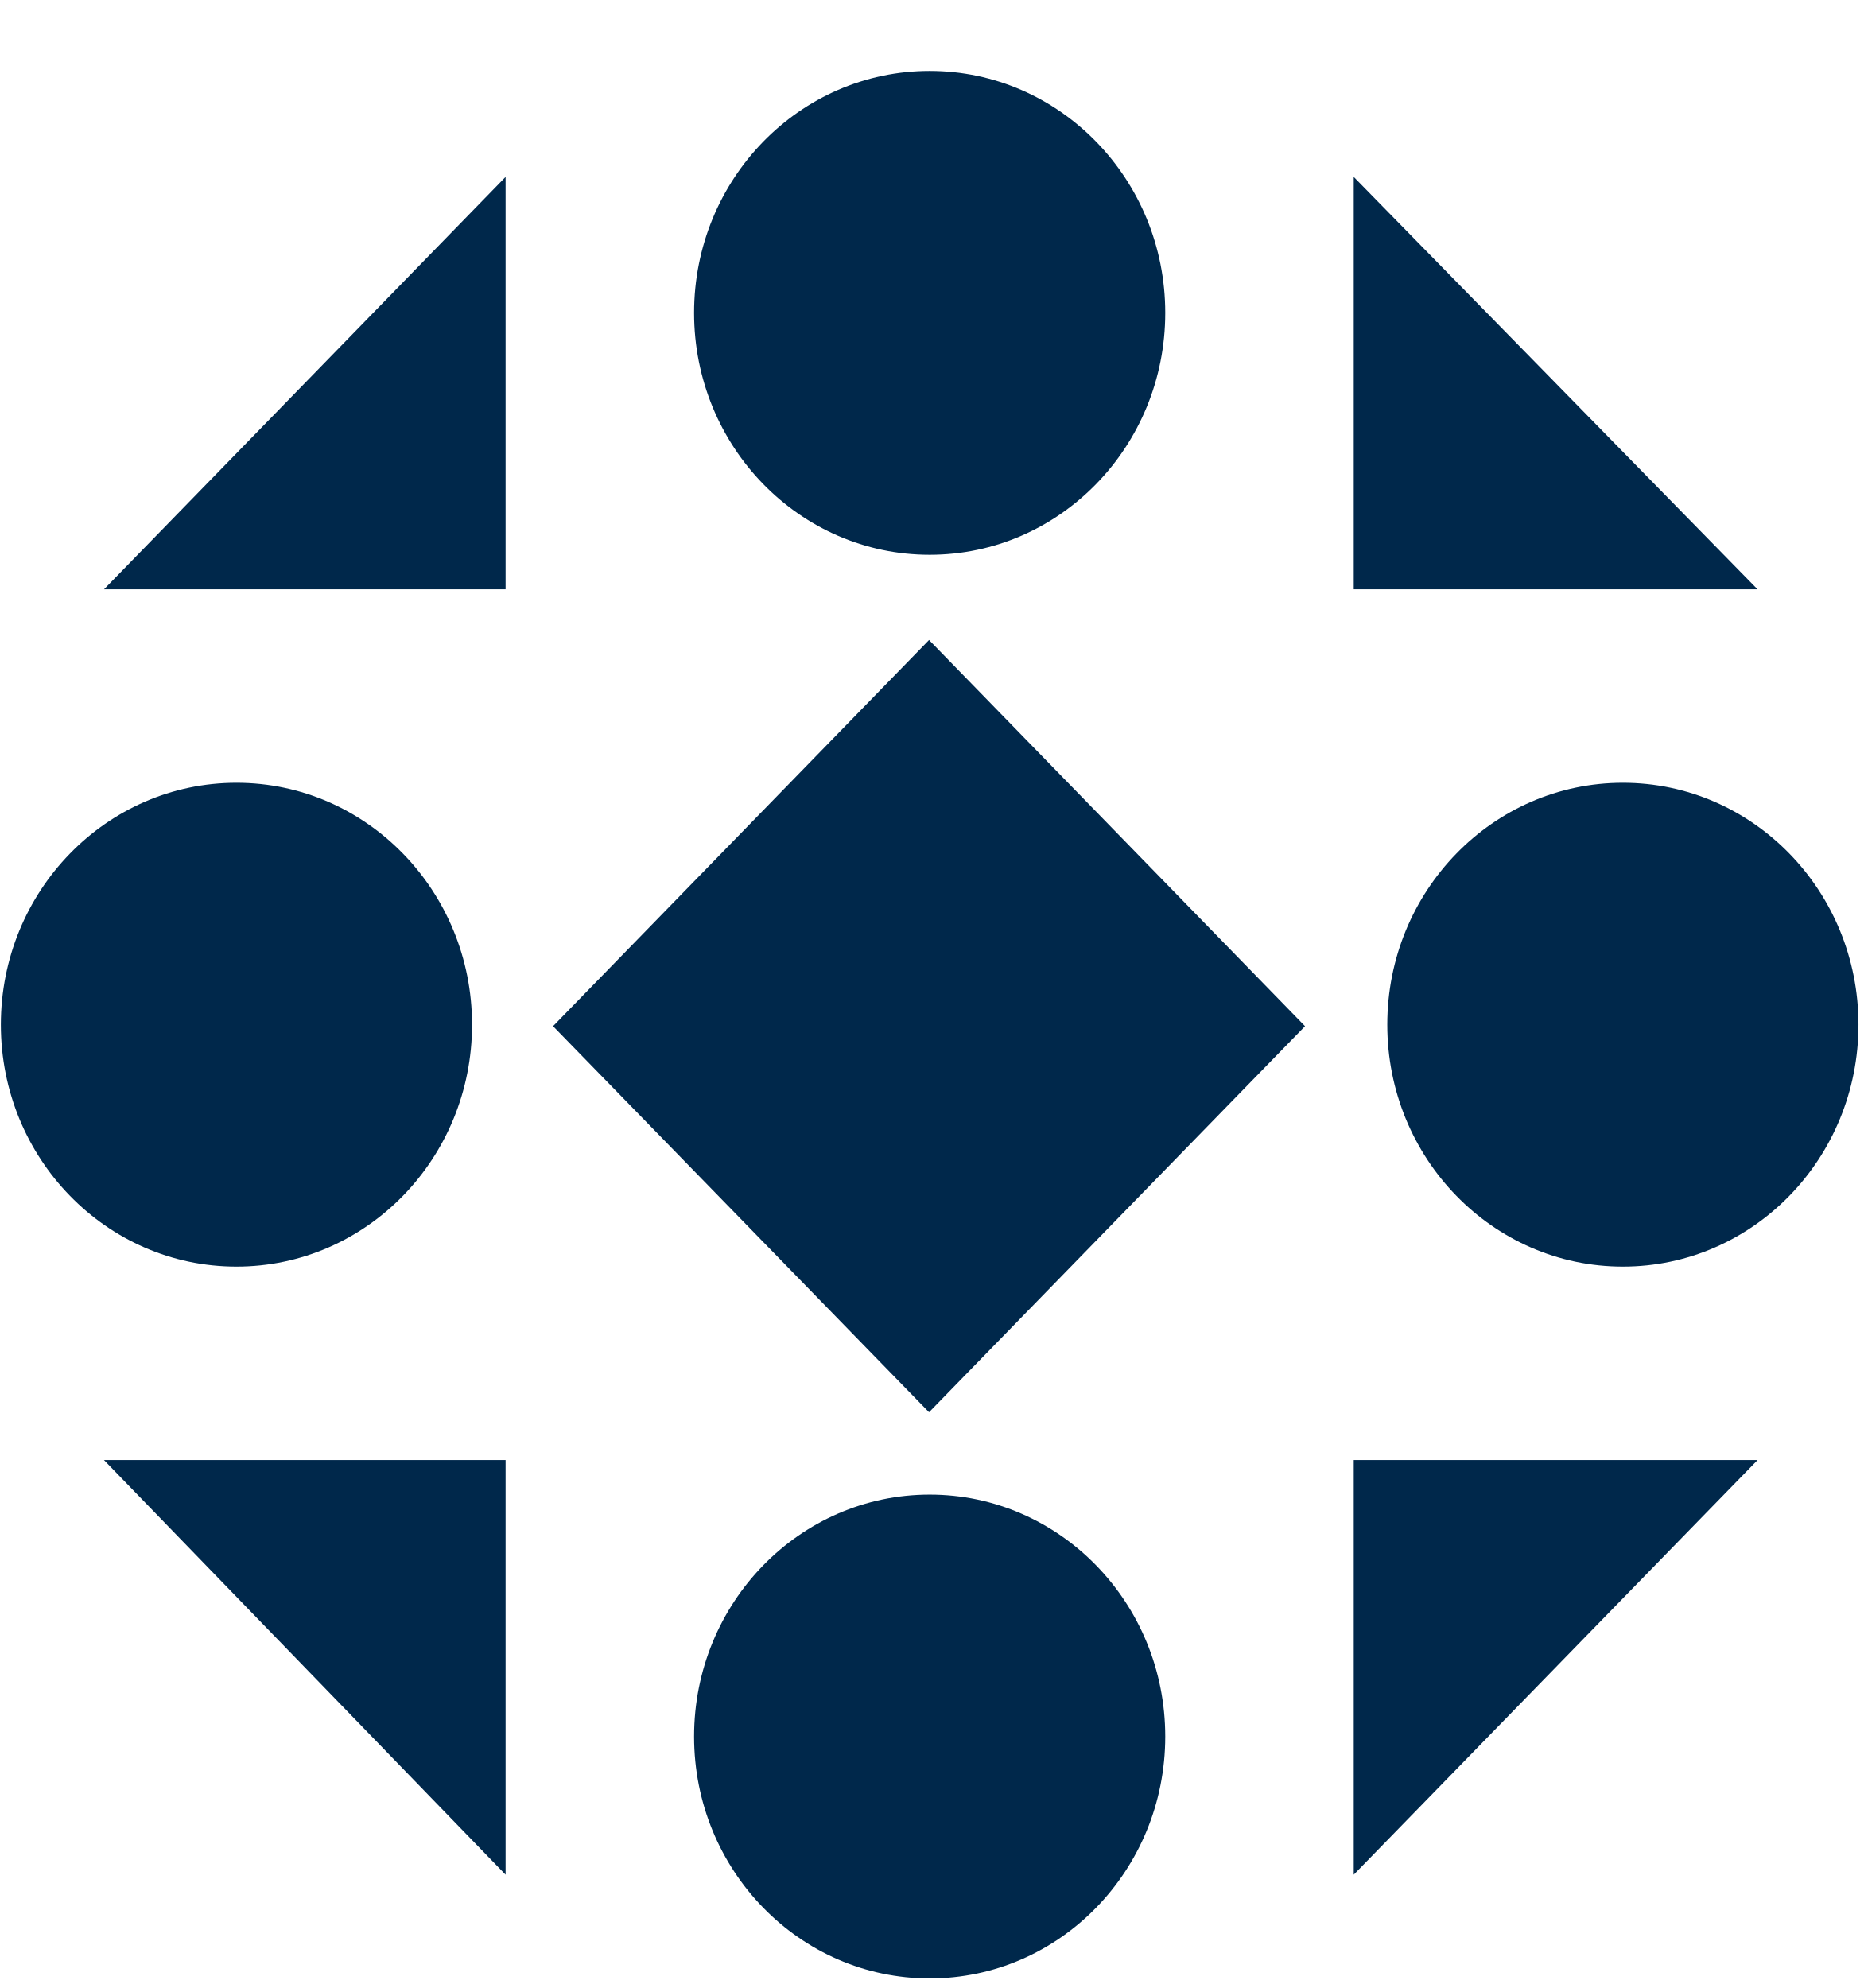
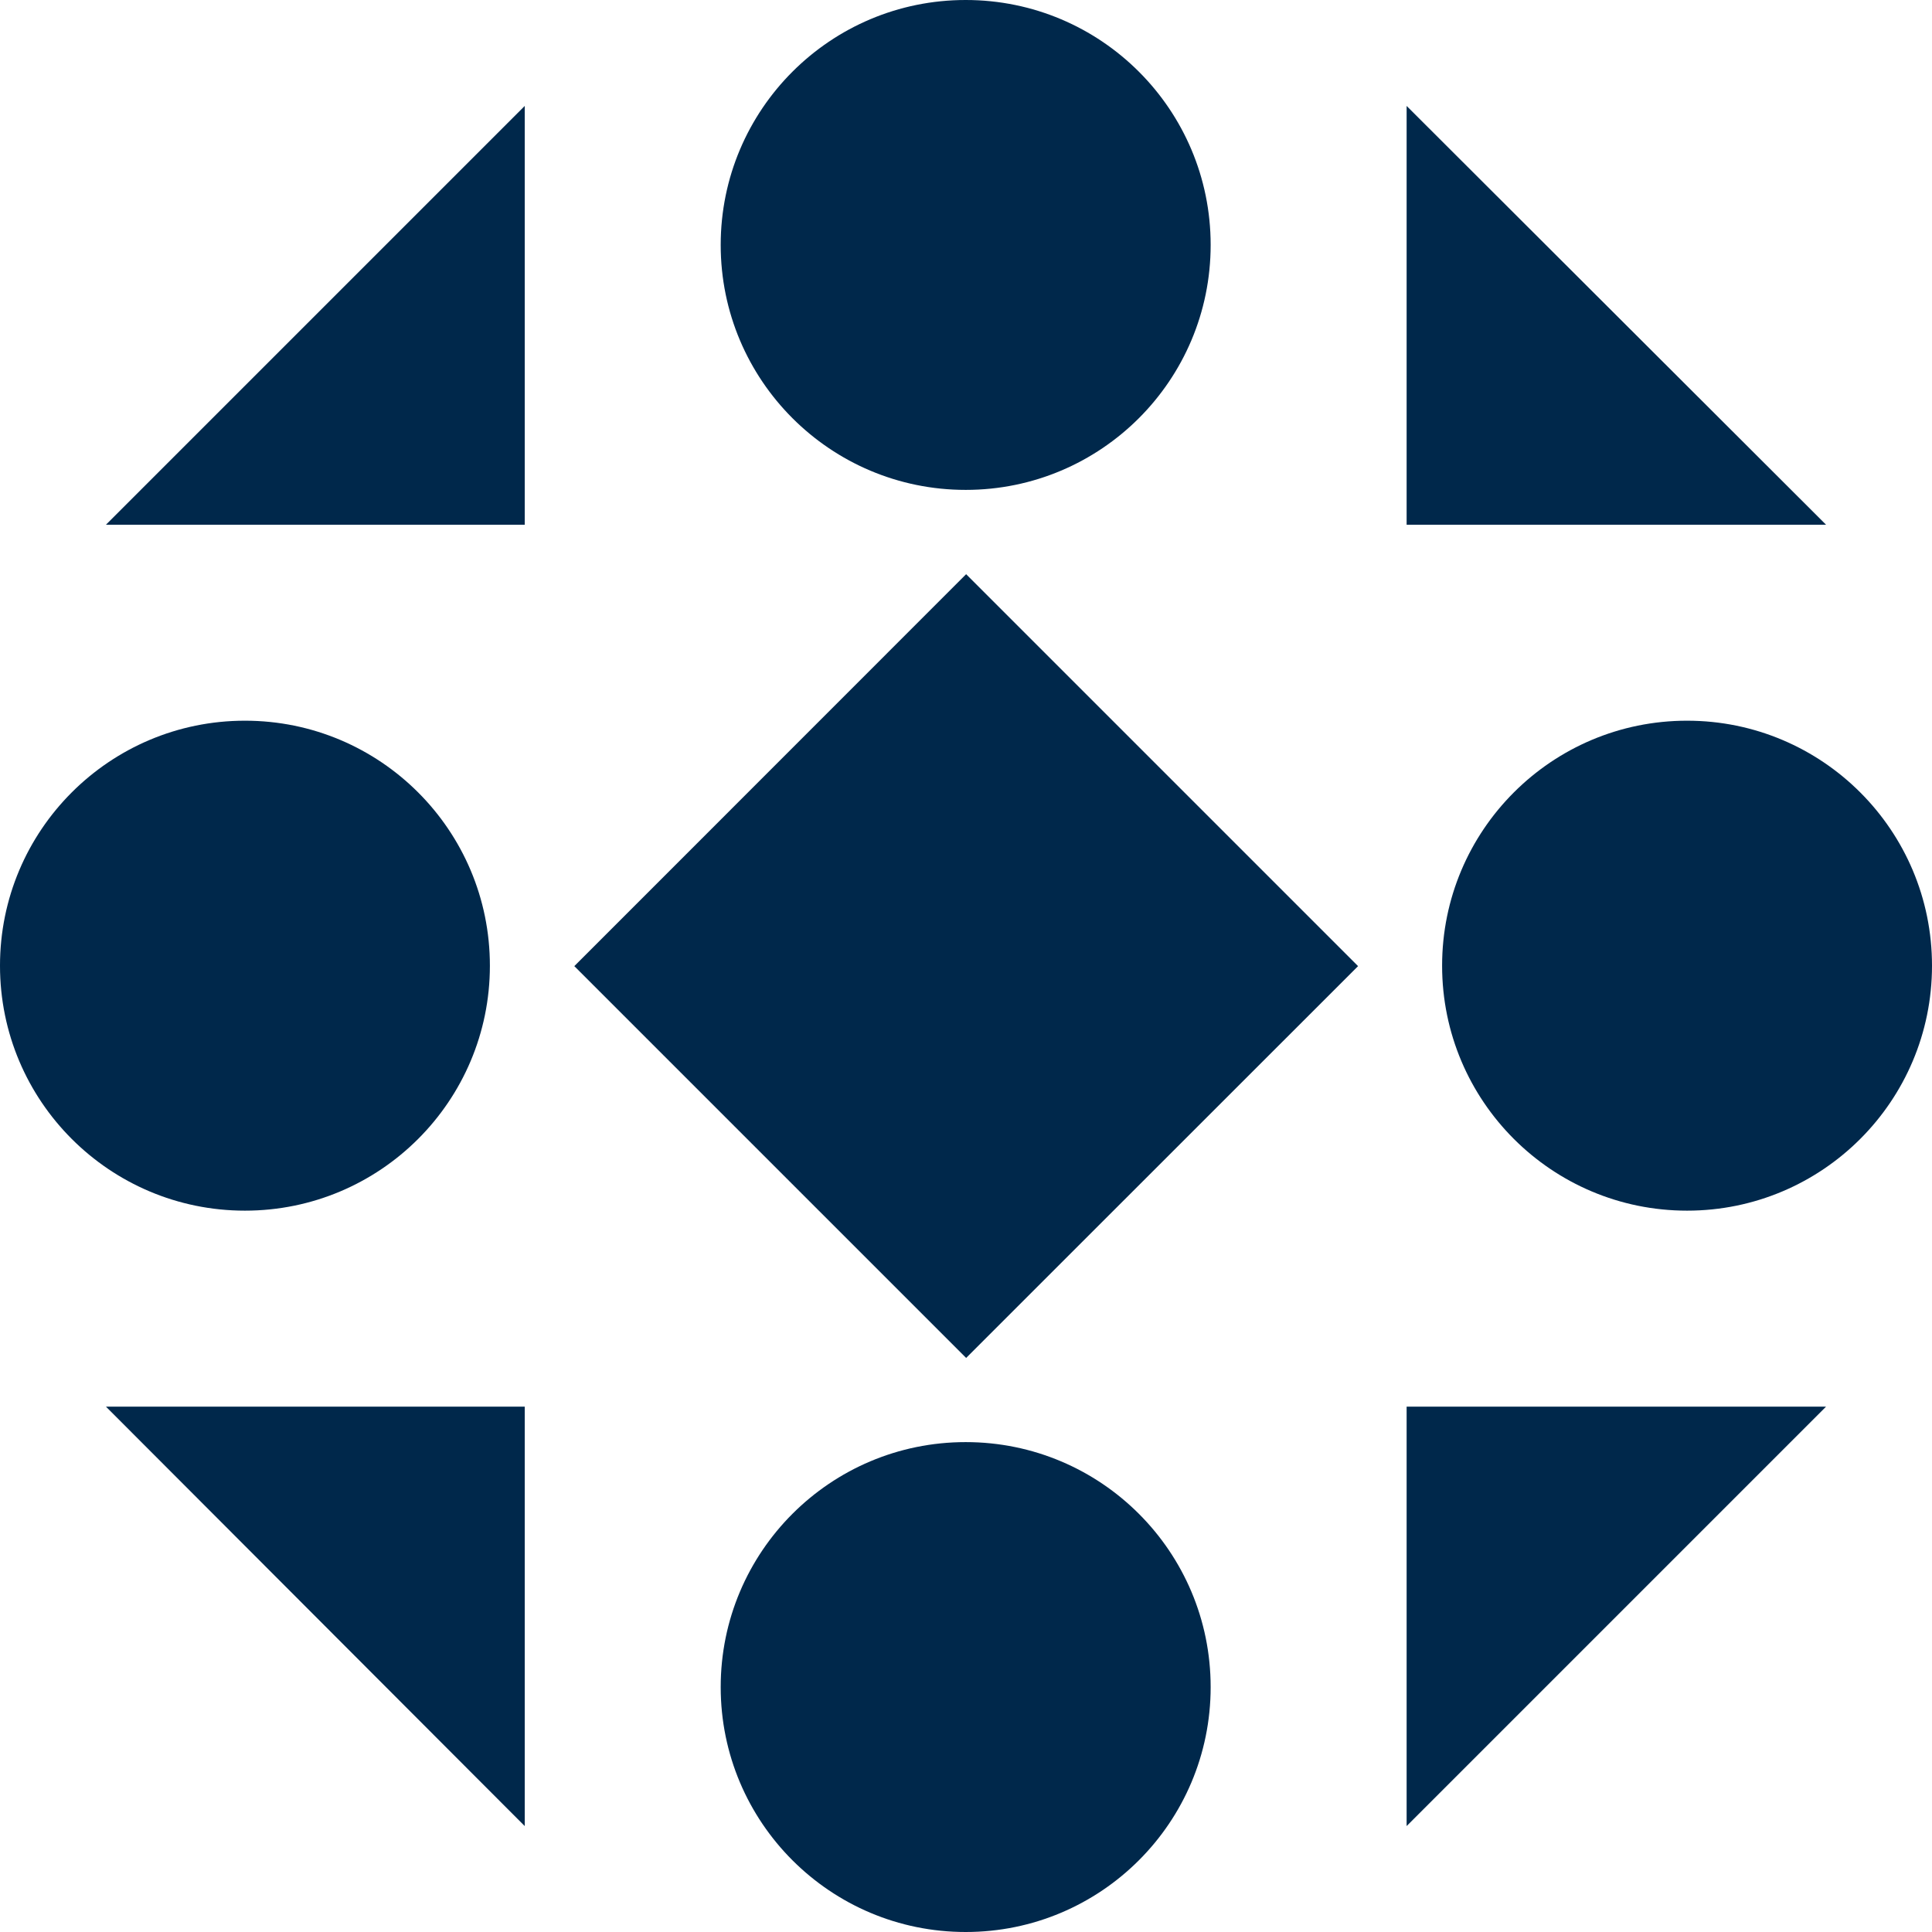
- <svg xmlns="http://www.w3.org/2000/svg" width="15" height="16" viewBox="0 0 15 16" fill="none">
-   <path d="M7.482 4.465C8.529 4.465 9.378 3.593 9.378 2.518C9.378 1.443 8.529 0.571 7.482 0.571C6.435 0.571 5.586 1.443 5.586 2.518C5.586 3.593 6.435 4.465 7.482 4.465Z" fill="#00284B" />
-   <path d="M7.482 15.923C8.529 15.923 9.378 15.051 9.378 13.976C9.378 12.901 8.529 12.029 7.482 12.029C6.435 12.029 5.586 12.901 5.586 13.976C5.586 15.051 6.435 15.923 7.482 15.923Z" fill="#00284B" />
-   <path d="M13.061 10.194C14.108 10.194 14.957 9.322 14.957 8.247C14.957 7.172 14.108 6.3 13.061 6.3C12.014 6.3 11.165 7.172 11.165 8.247C11.165 9.322 12.014 10.194 13.061 10.194Z" fill="#00284B" />
-   <path d="M1.903 10.194C2.95 10.194 3.799 9.322 3.799 8.247C3.799 7.172 2.95 6.3 1.903 6.3C0.856 6.3 0.007 7.172 0.007 8.247C0.007 9.322 0.856 10.194 1.903 10.194Z" fill="#00284B" />
-   <path d="M7.477 5.151L4.451 8.259L7.477 11.366L10.503 8.259L7.477 5.151Z" fill="#00284B" />
-   <path d="M10.895 4.743V1.424L14.145 4.743H10.895Z" fill="#00284B" />
-   <path d="M4.069 4.743H0.837L4.069 1.424V4.743Z" fill="#00284B" />
-   <path d="M4.069 11.751V15.088L0.837 11.751H4.069Z" fill="#00284B" />
-   <path d="M10.895 11.751H14.145L10.895 15.088V11.751Z" fill="#00284B" />
+ <svg viewBox="0 0 30 30">
+   <path d="M 14.996 0 A 3.803 3.803 0 0 0 11.191 3.803 A 3.803 3.803 0 0 0 14.996 7.607 A 3.803 3.803 0 0 0 18.799 3.803 A 3.803 3.803 0 0 0 14.996 0 z M 8.148 1.645 L 1.645 8.148 L 8.148 8.148 L 8.148 1.645 z M 21.842 1.645 L 21.842 8.148 L 28.355 8.148 L 21.842 1.645 z M 15.002 8.916 L 8.918 15.002 L 15.002 21.086 L 21.088 15.002 L 15.002 8.916 z M 3.803 11.191 A 3.803 3.803 0 0 0 0 14.996 A 3.803 3.803 0 0 0 3.803 18.799 A 3.803 3.803 0 0 0 7.607 14.996 A 3.803 3.803 0 0 0 3.803 11.191 z M 26.197 11.191 A 3.803 3.803 0 0 0 22.393 14.996 A 3.803 3.803 0 0 0 26.197 18.799 A 3.803 3.803 0 0 0 30 14.996 A 3.803 3.803 0 0 0 26.197 11.191 z M 1.645 21.842 L 8.148 28.355 L 8.148 21.842 L 1.645 21.842 z M 21.842 21.842 L 21.842 28.355 L 28.355 21.842 L 21.842 21.842 z M 14.996 22.393 A 3.803 3.803 0 0 0 11.191 26.197 A 3.803 3.803 0 0 0 14.996 30 A 3.803 3.803 0 0 0 18.799 26.197 A 3.803 3.803 0 0 0 14.996 22.393 z " style="fill:#00284b;stroke-width:0.951" />
</svg>
